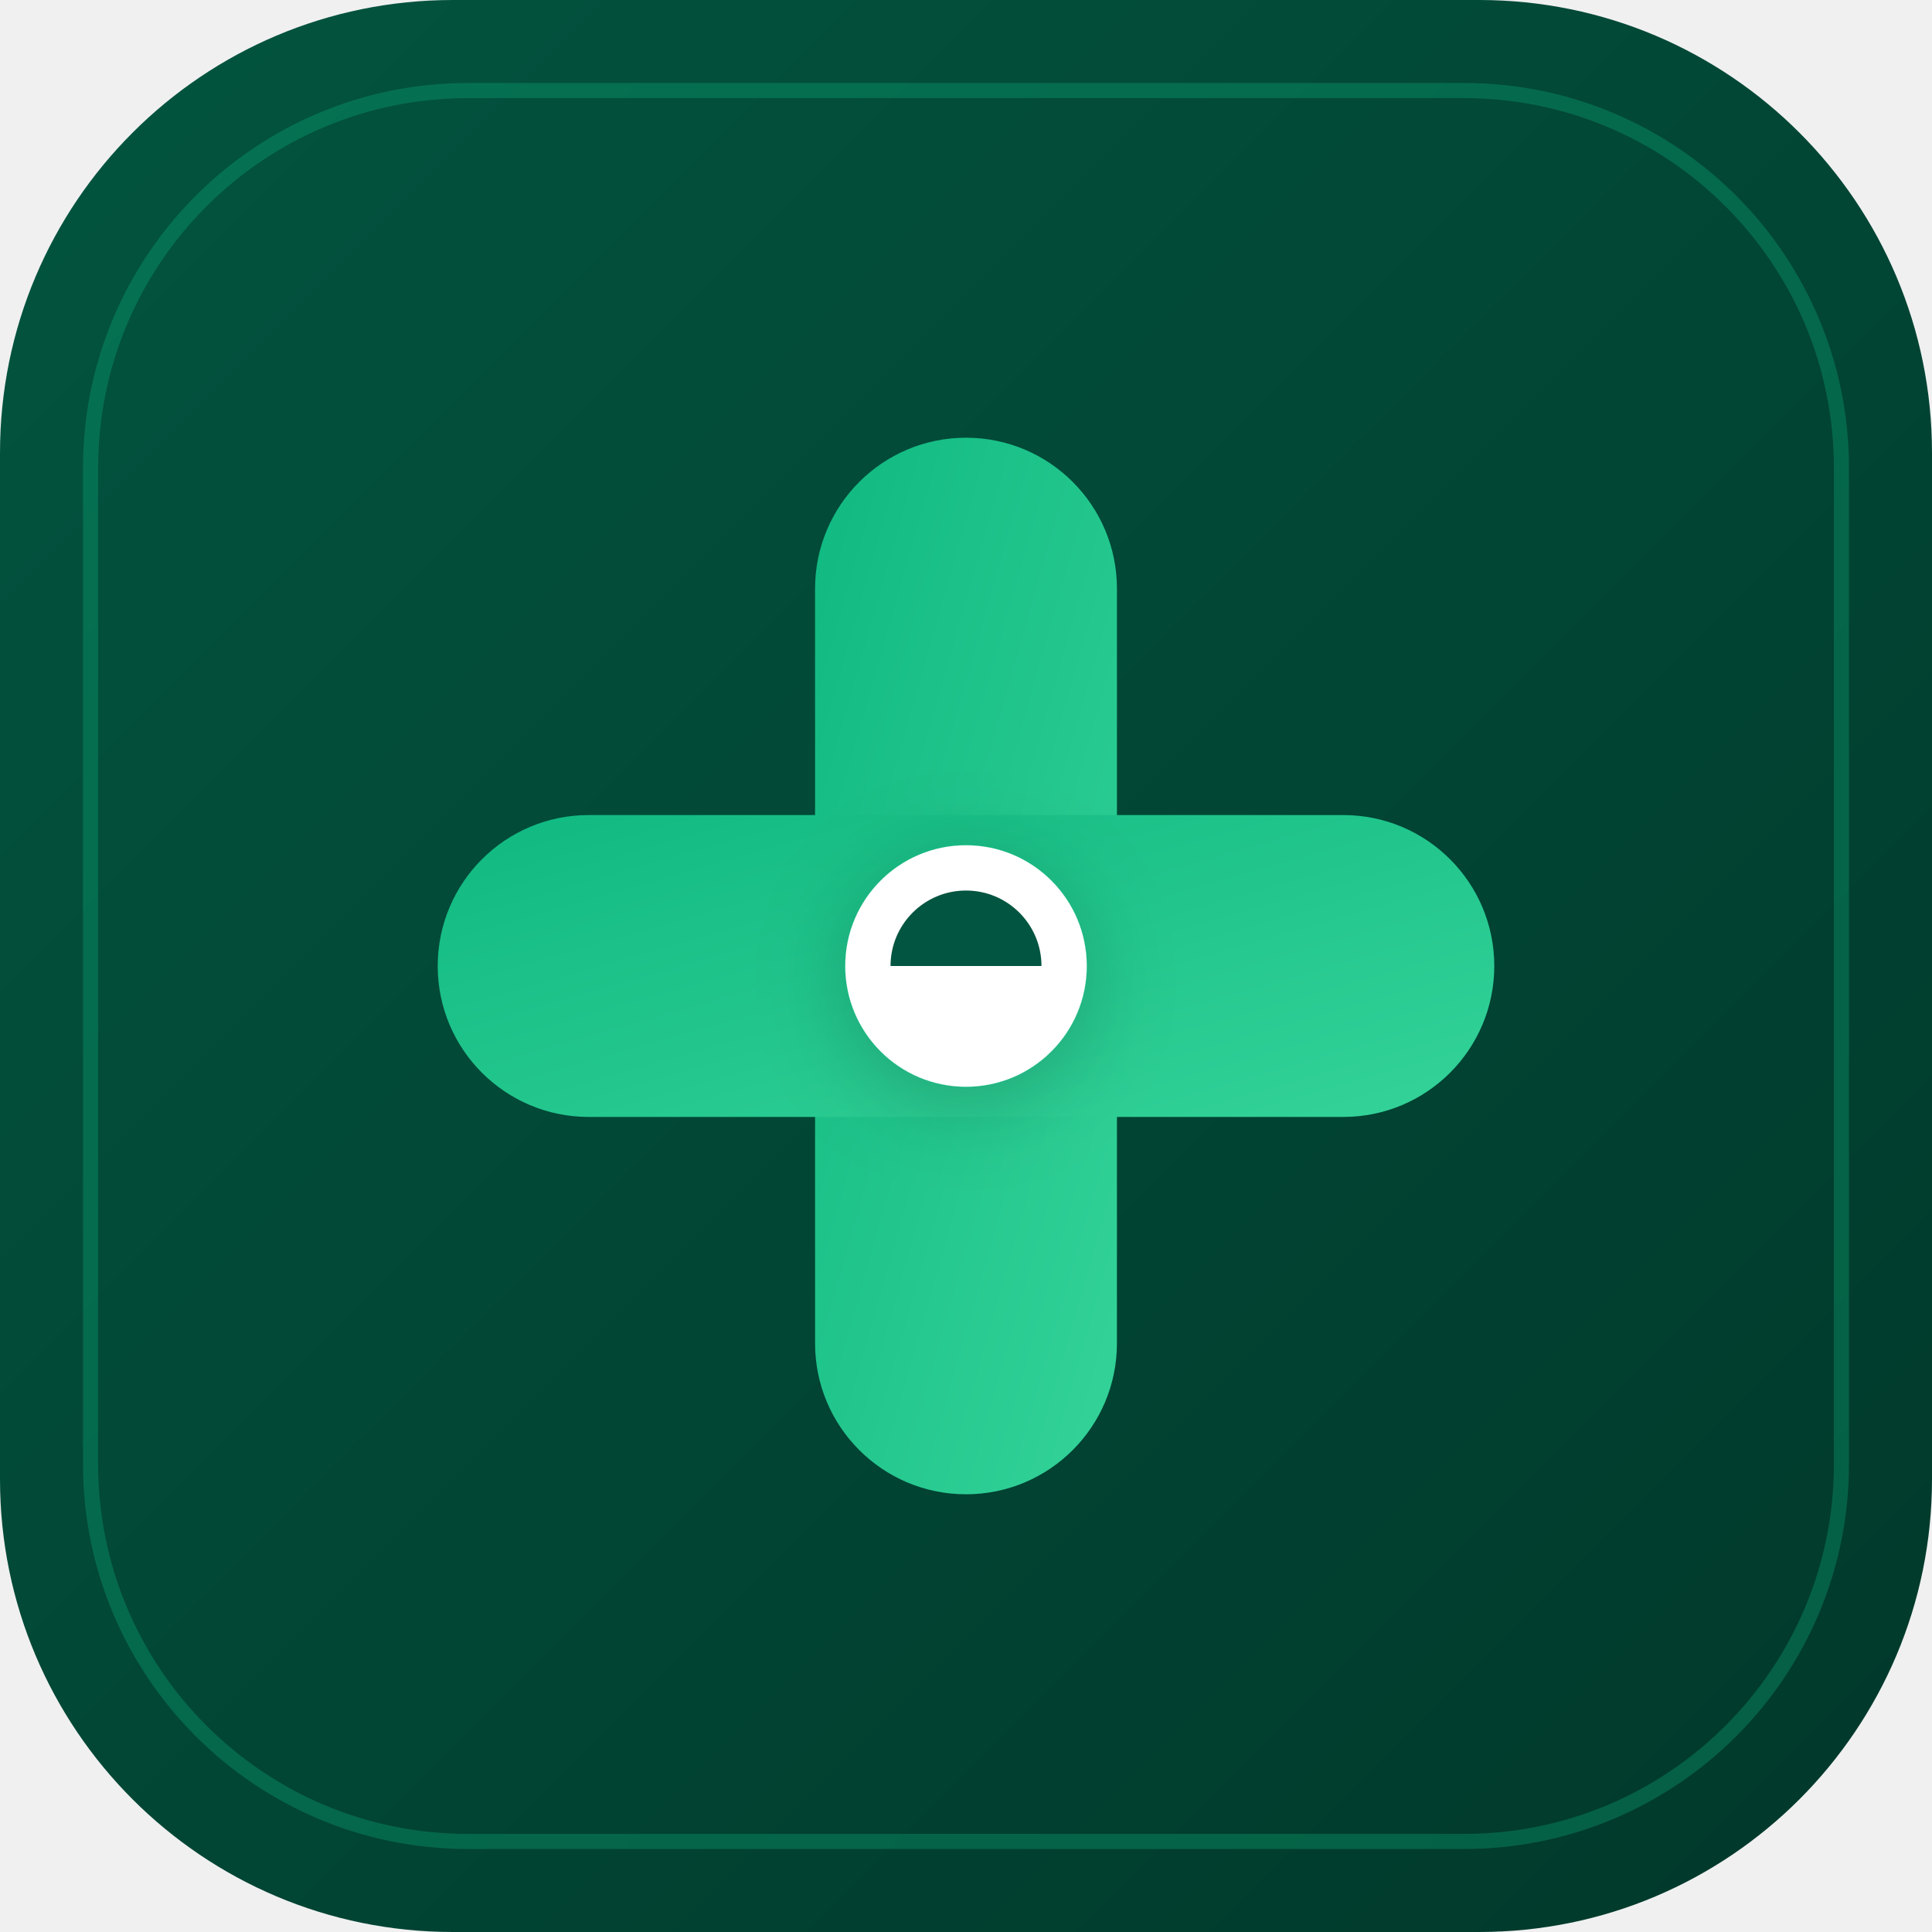
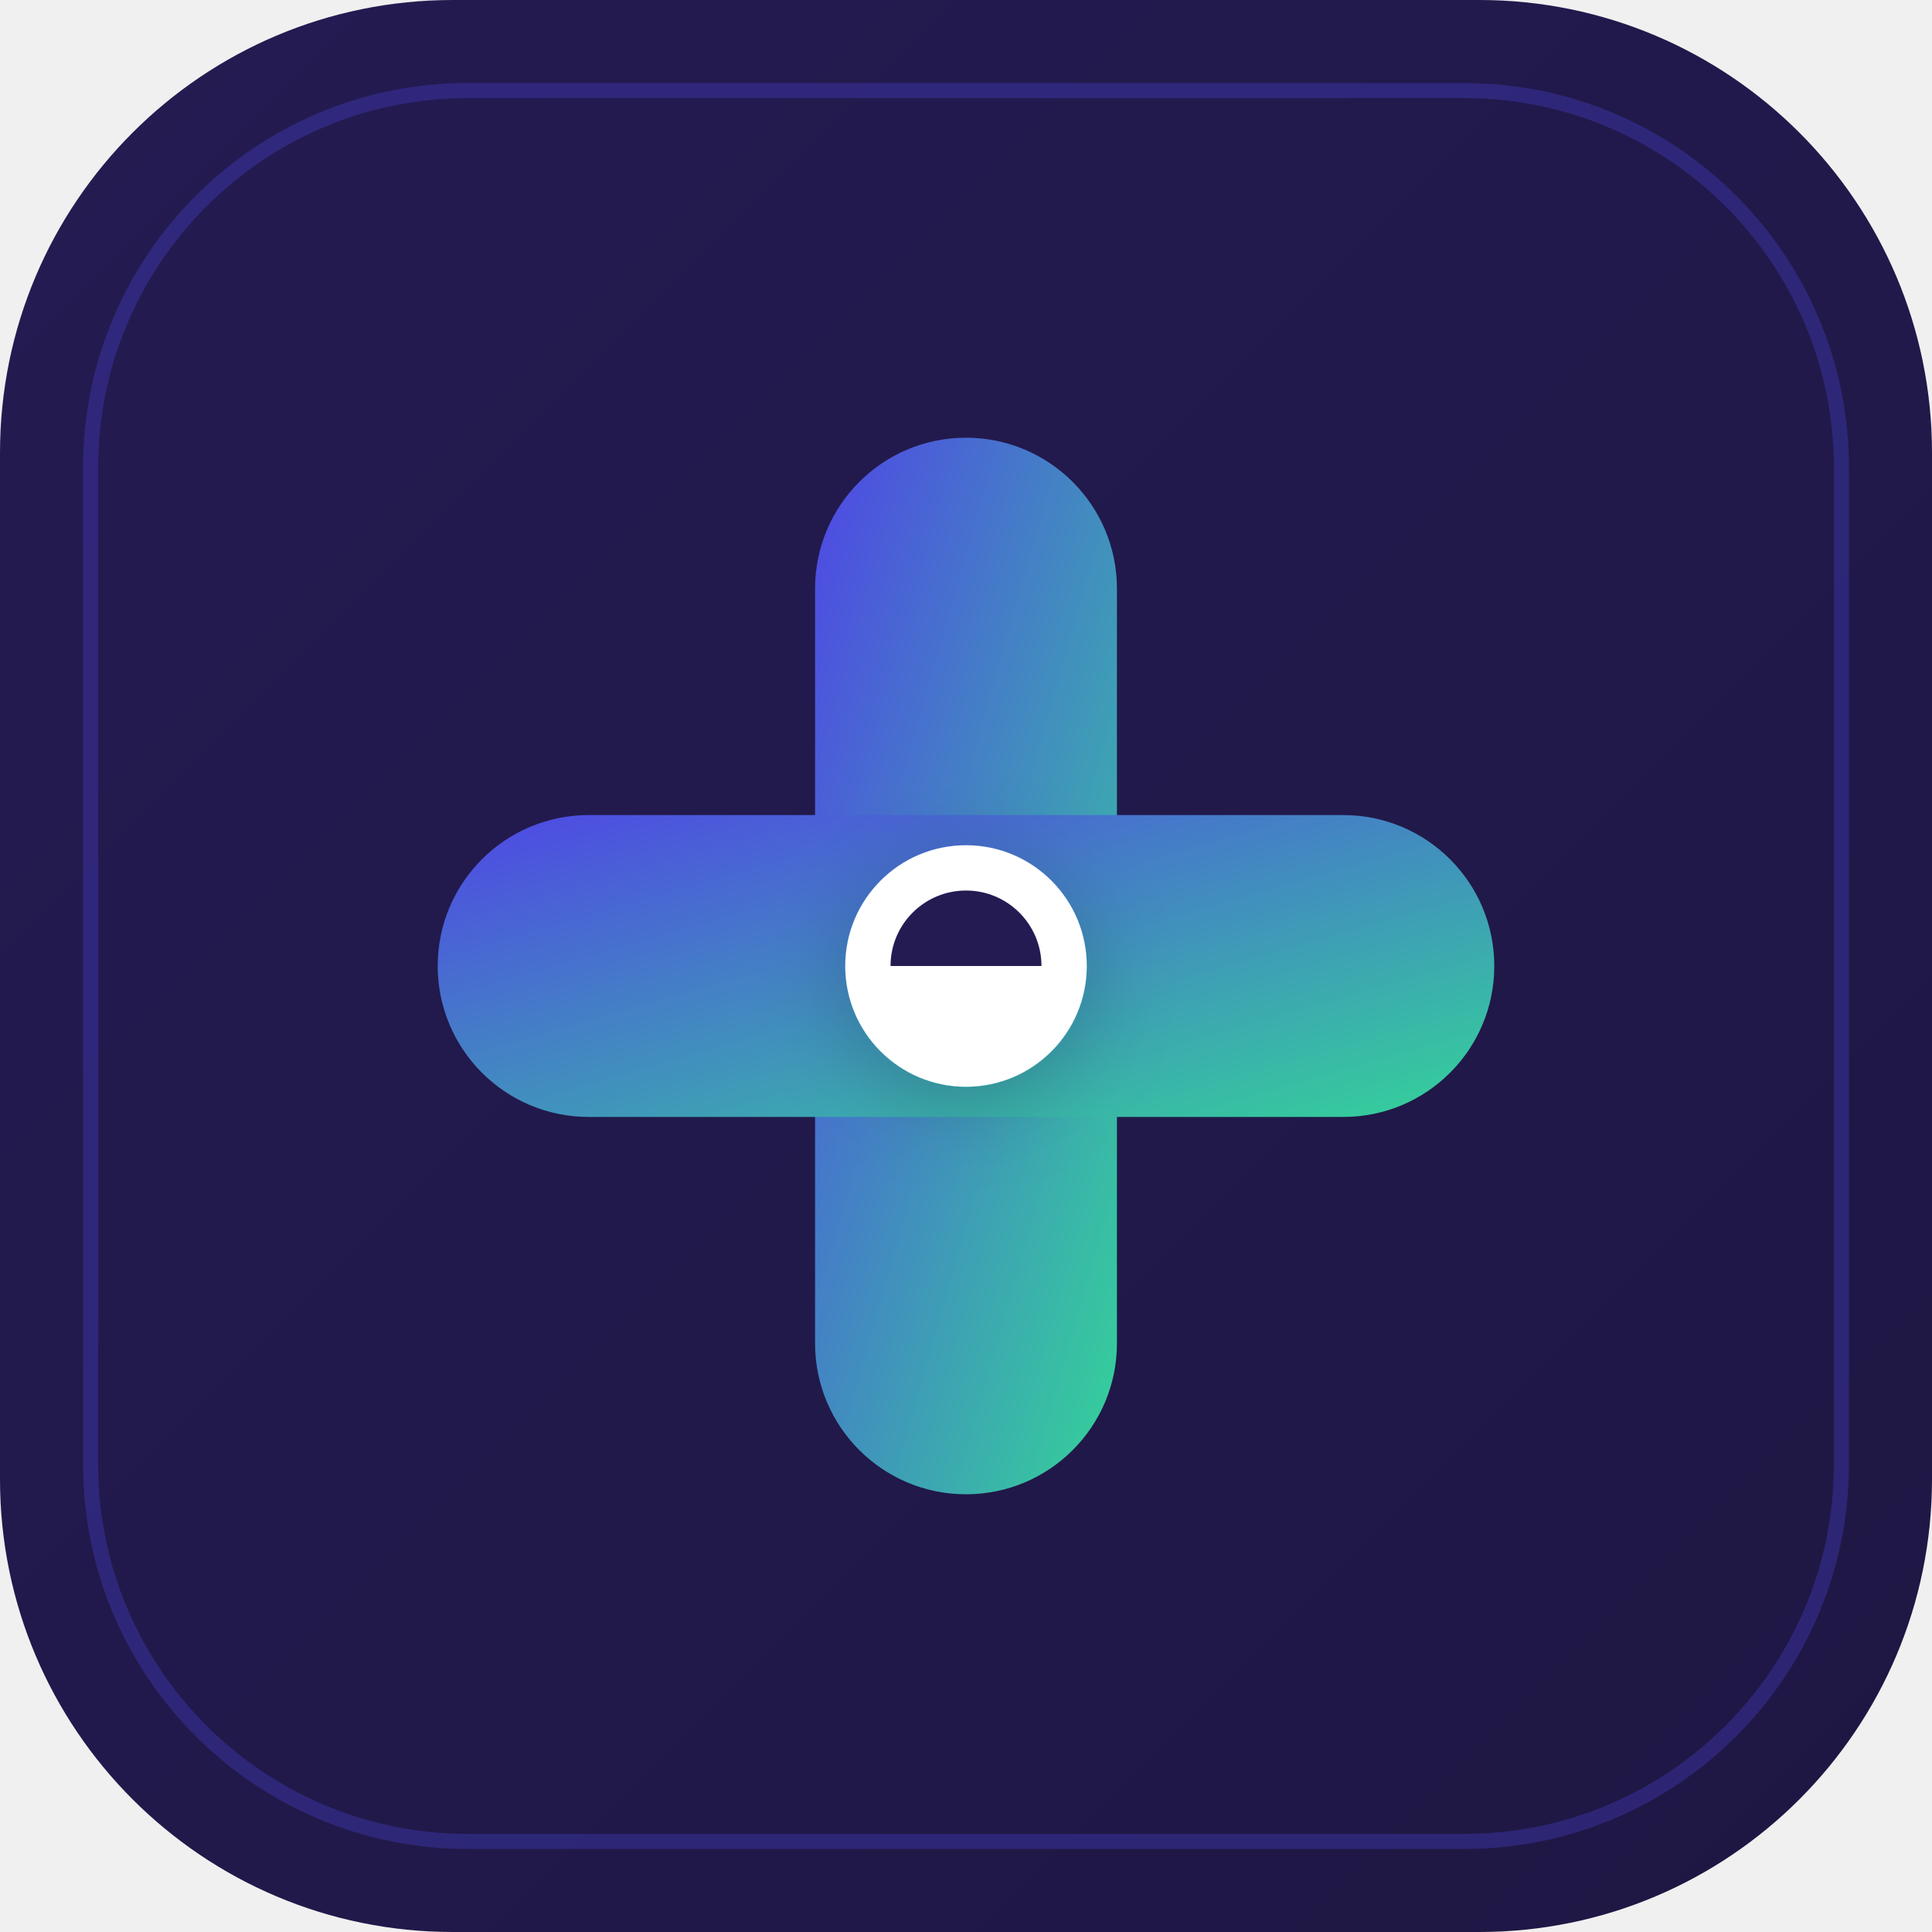
<svg xmlns="http://www.w3.org/2000/svg" viewBox="0 0 512 512" width="512" height="512">
  <defs>
    <linearGradient id="medBg" x1="0%" y1="0%" x2="100%" y2="100%">
-       <stop offset="0%" stop-color="#025540" />
-       <stop offset="100%" stop-color="#01382a" />
+       <stop offset="0%" stop-color="#241B52" />
+       <stop offset="100%" stop-color="#1E1743" />
    </linearGradient>
    <linearGradient id="crossGrad" x1="0%" y1="0%" x2="100%" y2="100%">
-       <stop offset="0%" stop-color="#10b981" />
+       <stop offset="0%" stop-color="#4F46E5" />
      <stop offset="100%" stop-color="#34d399" />
    </linearGradient>
  </defs>
  <rect width="512" height="512" rx="120" fill="url(#medBg)" />
-   <rect x="24" y="24" width="464" height="464" rx="100" fill="none" stroke="#10b981" stroke-width="4" stroke-opacity="0.3" />
+   <rect x="24" y="24" width="464" height="464" rx="100" fill="none" stroke="#4F46E5" stroke-width="4" stroke-opacity="0.3" />
  <rect x="216" y="116" width="80" height="280" rx="40" fill="url(#crossGrad)" />
  <rect x="116" y="216" width="280" height="80" rx="40" fill="url(#crossGrad)" />
  <circle cx="256" cy="256" r="32" fill="#ffffff" filter="drop-shadow(0 4px 12px rgba(0,0,0,0.2))" />
-   <path d="M 236 256 A 20 20 0 0 1 276 256 Z" fill="#025540" />
+   <path d="M 236 256 A 20 20 0 0 1 276 256 Z" fill="#241B52" />
</svg>
